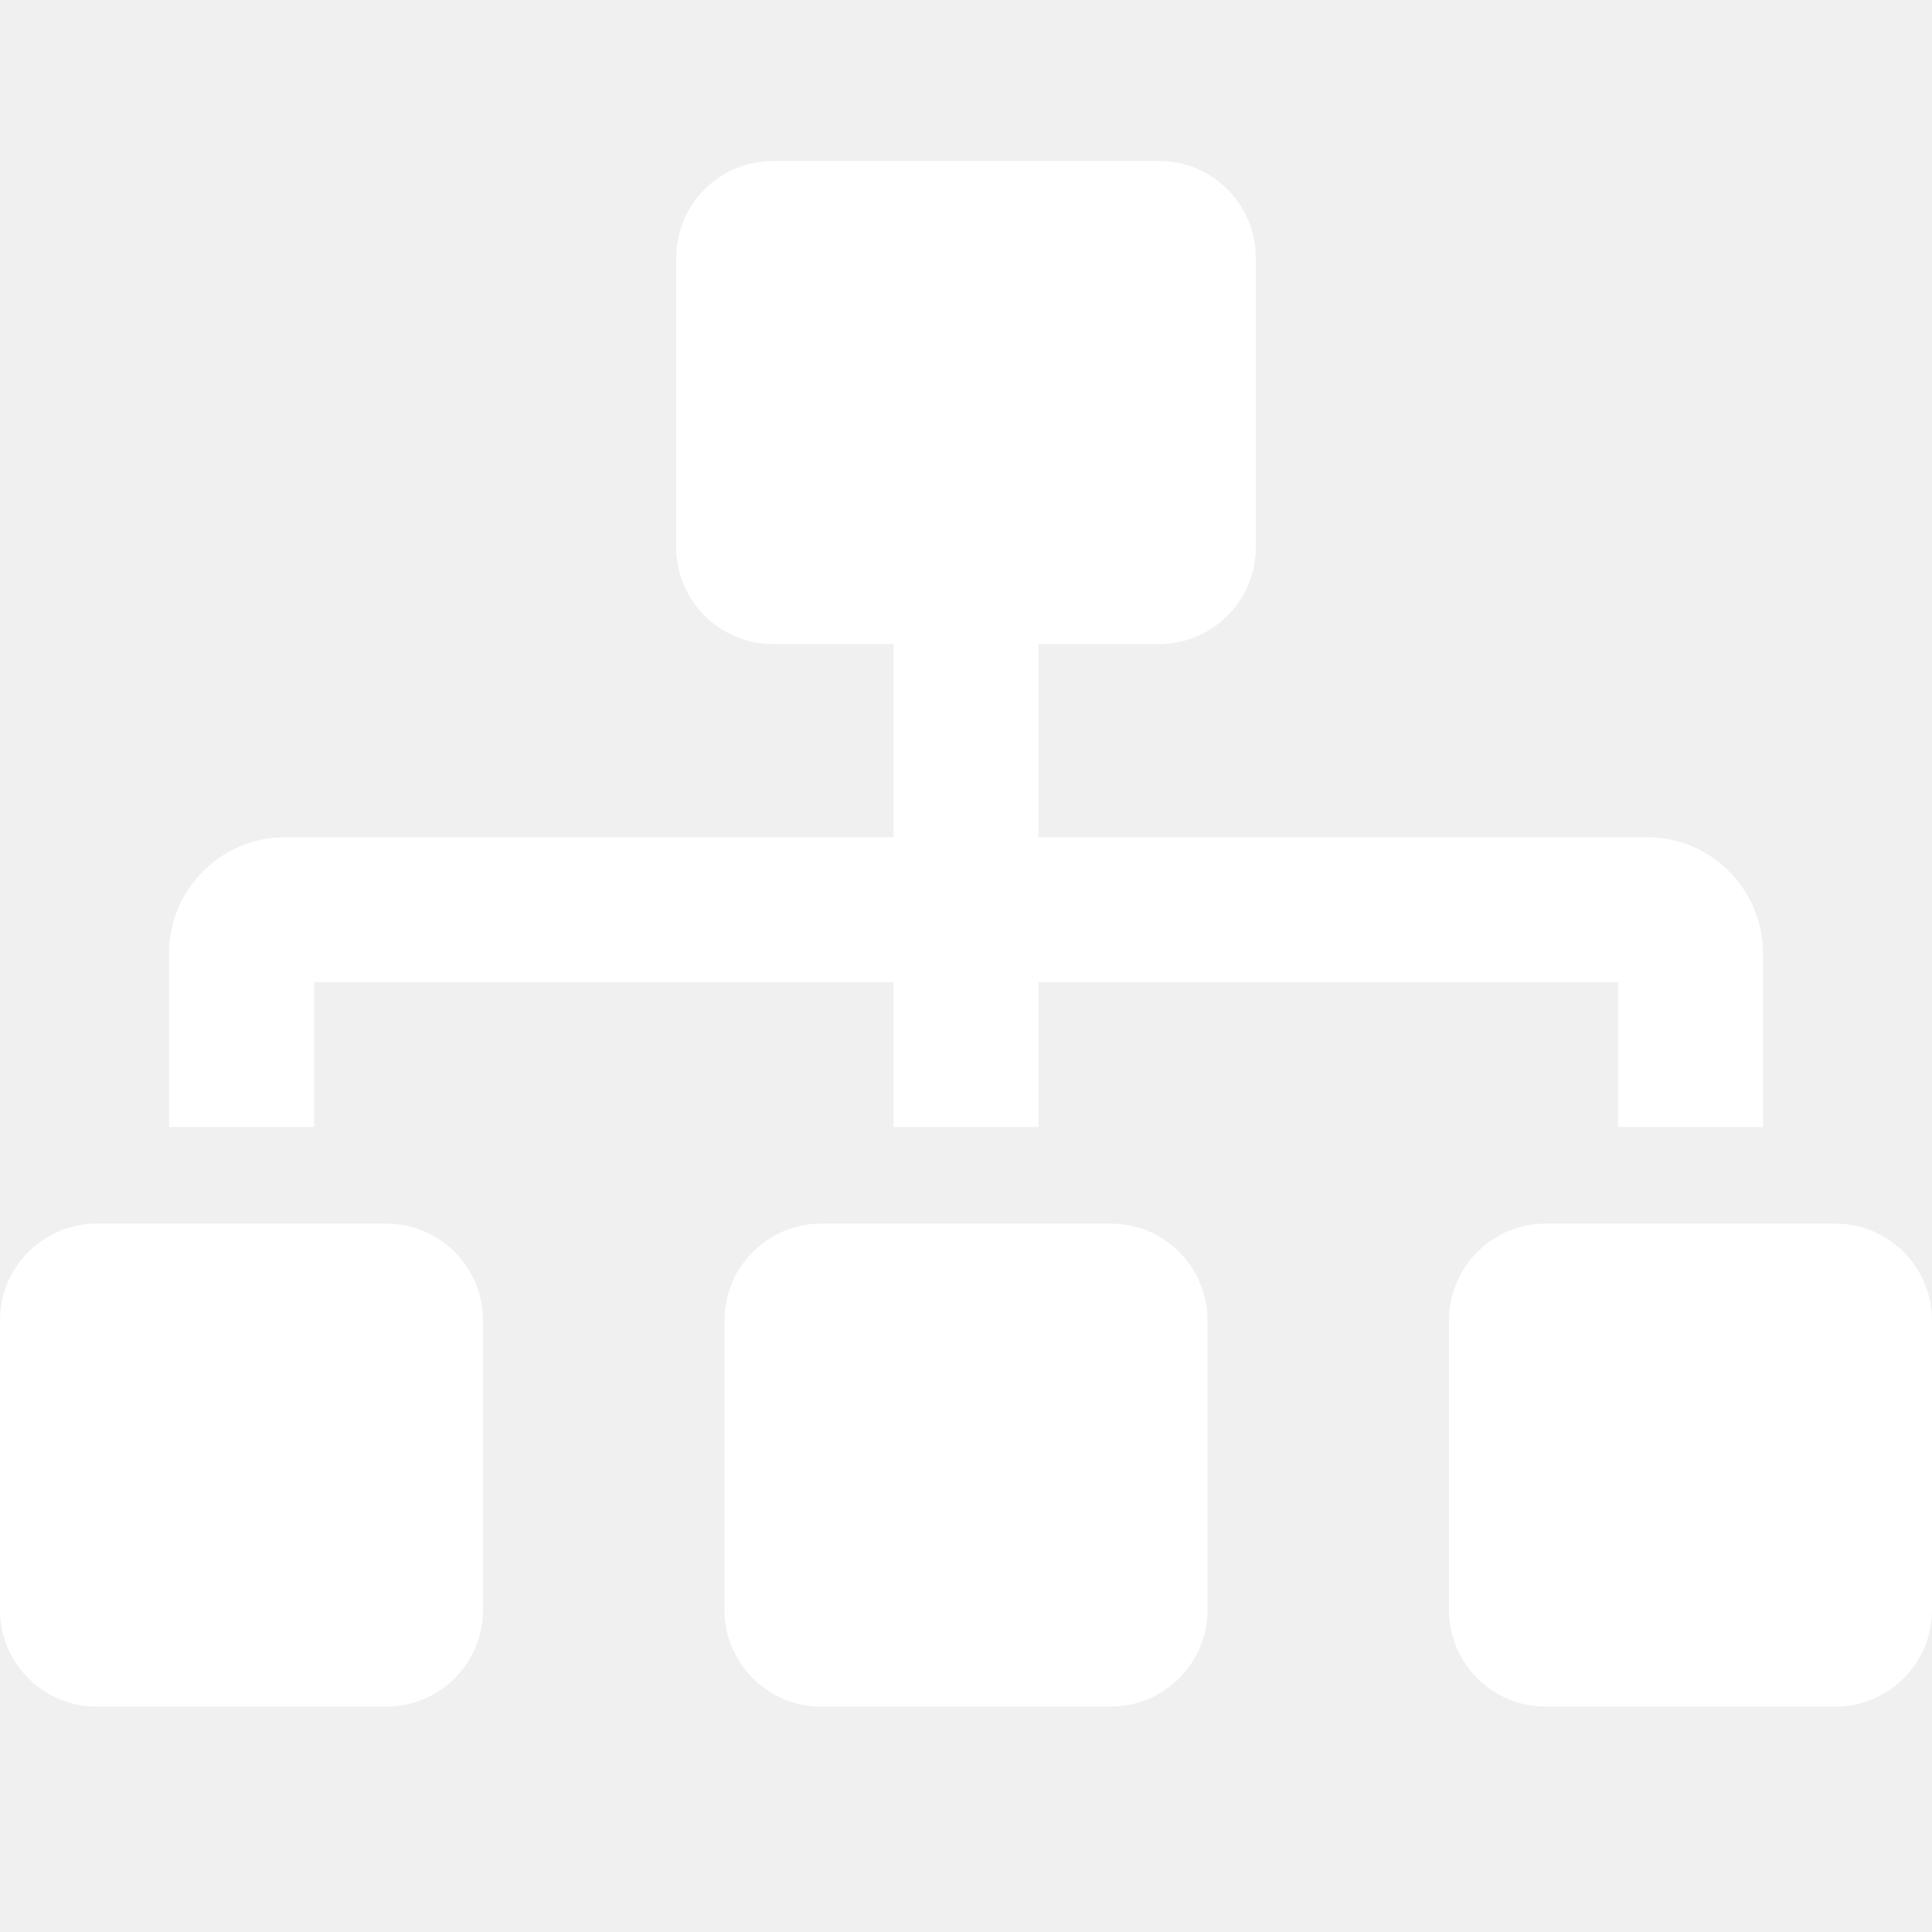
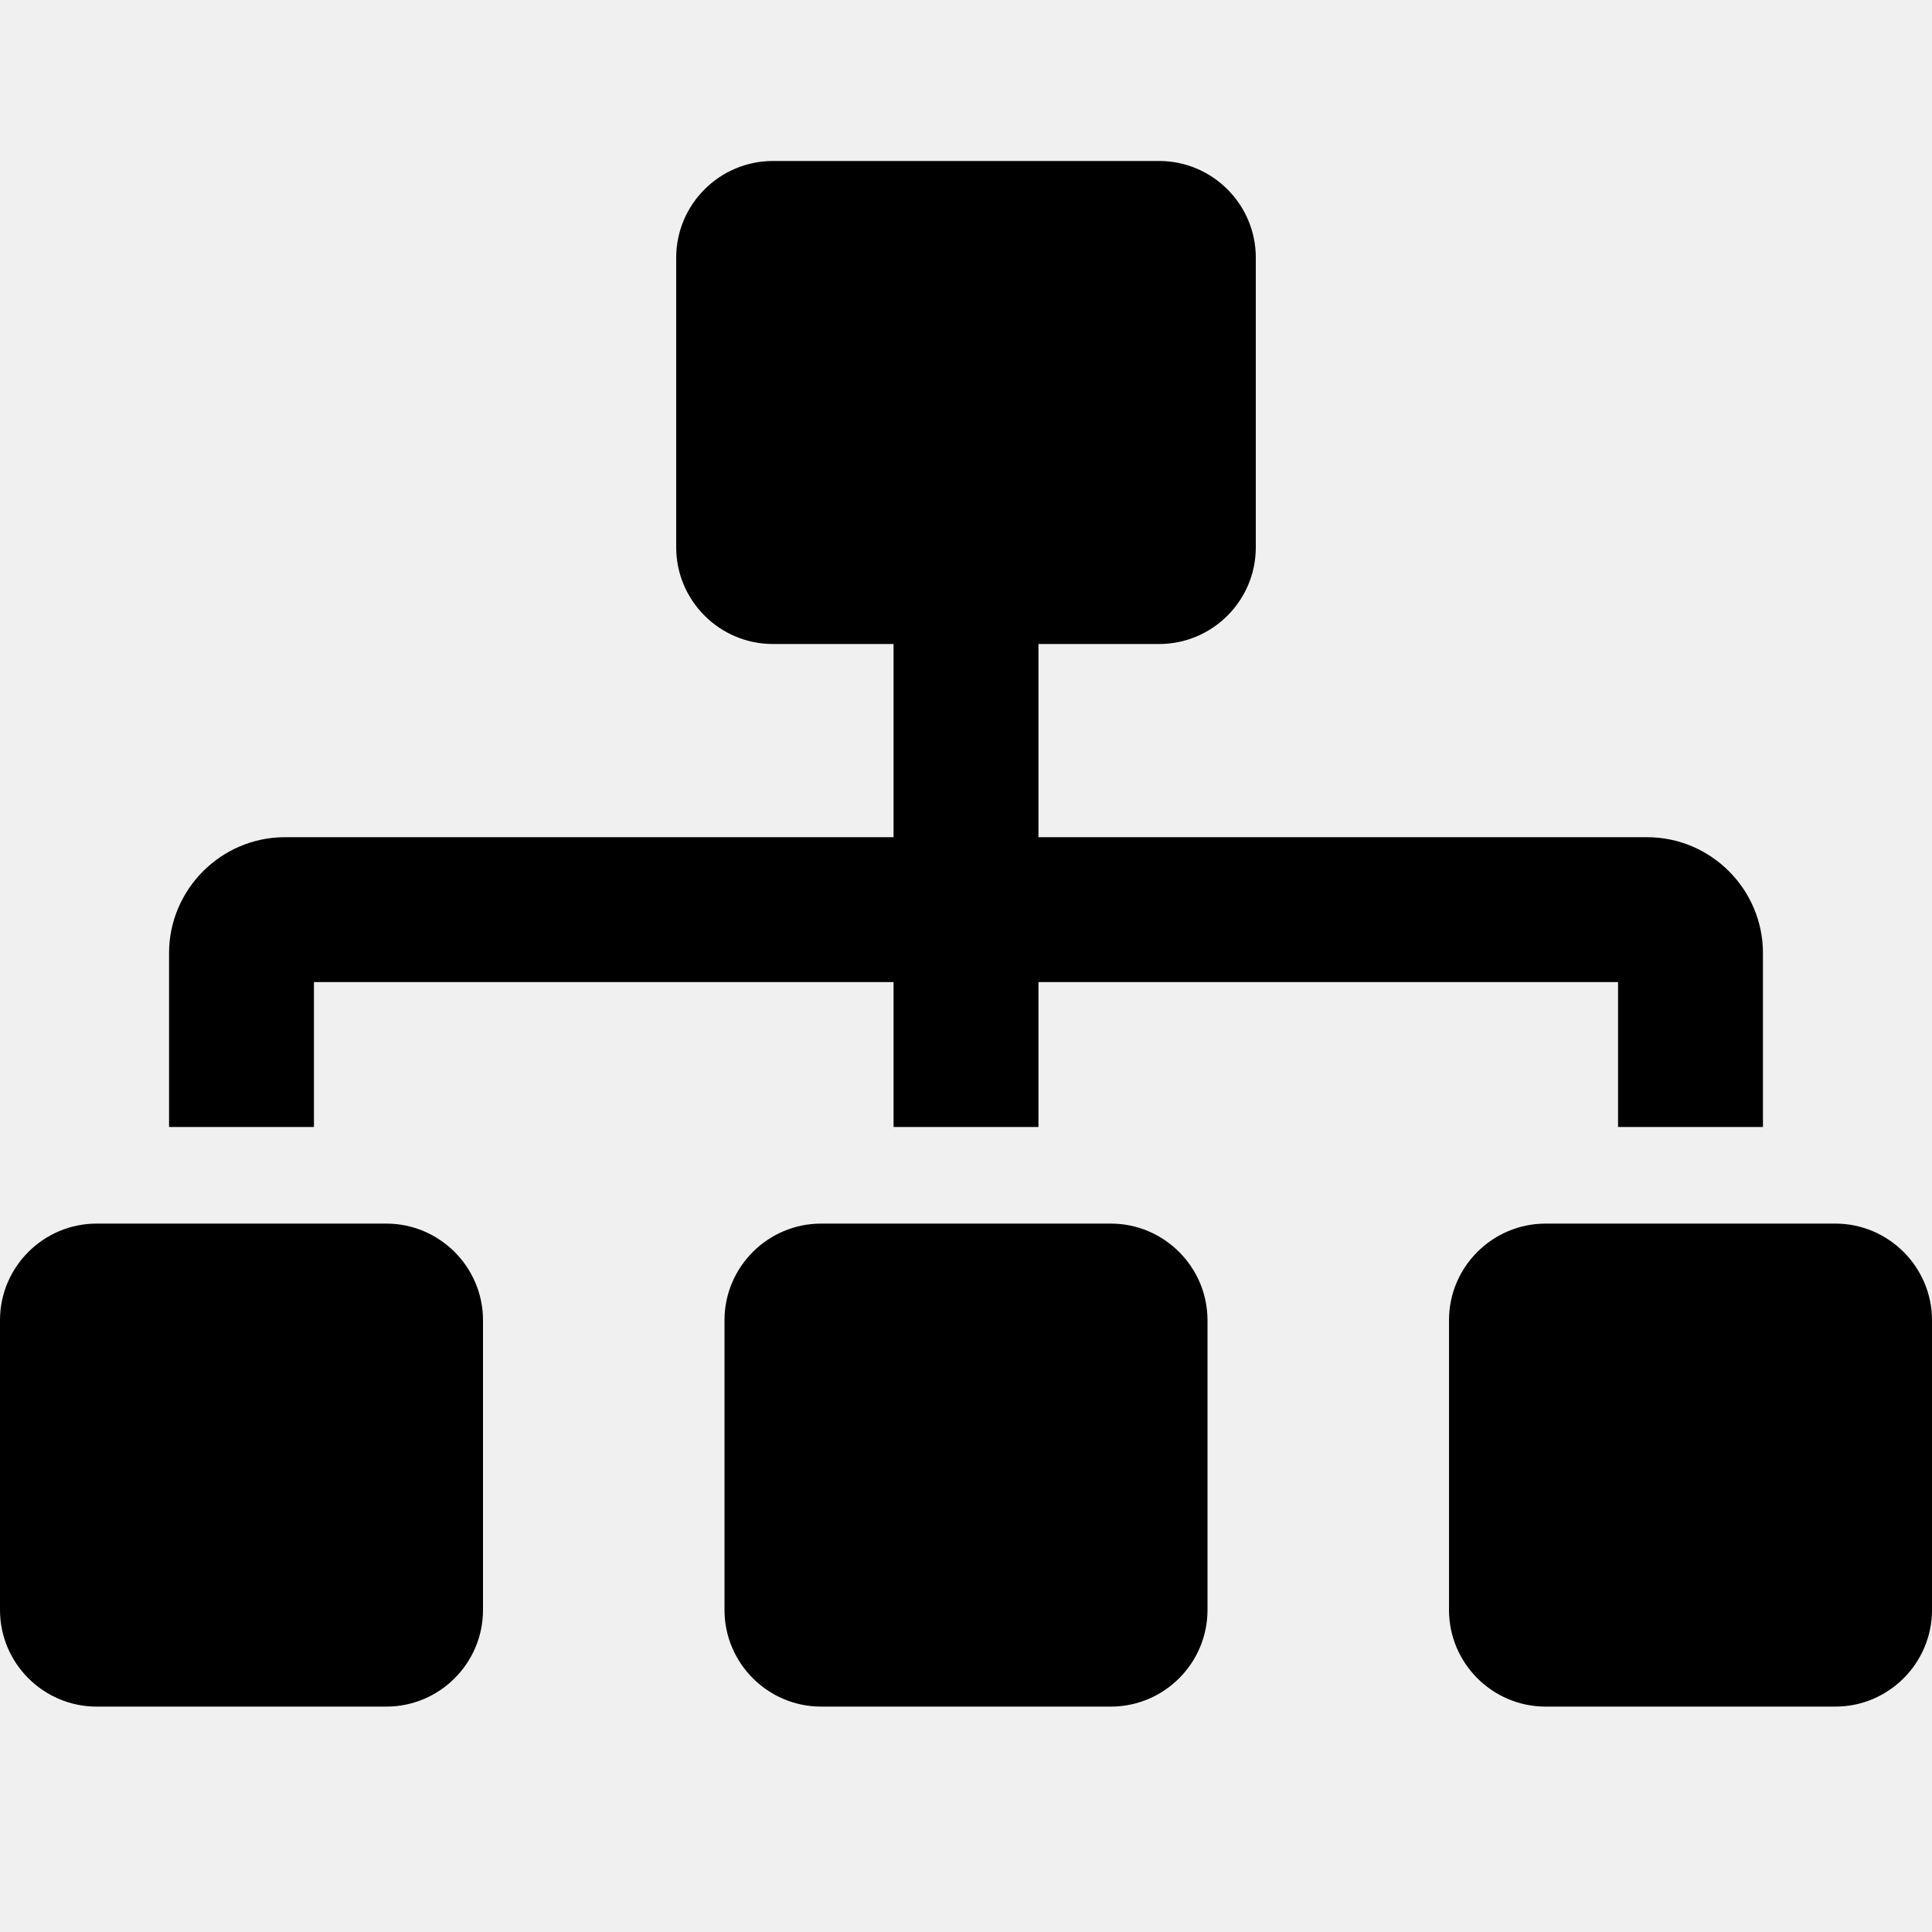
- <svg xmlns="http://www.w3.org/2000/svg" width="32" height="32" viewBox="0 0 32 32" fill="none">
-   <path d="M6.4 20.267H1.6C0.719 20.267 0 20.986 0 21.867V26.667C0 27.548 0.719 28.267 1.6 28.267H6.4C7.281 28.267 8 27.548 8 26.667V21.867C8 20.987 7.28 20.267 6.4 20.267ZM5.2 16.267H14.8V18.667H17.2V16.267H26.8V18.667H29.2V15.787C29.2 14.732 28.34 13.867 27.28 13.867H17.2V10.667H19.2C20.081 10.667 20.8 9.948 20.8 9.067V4.267C20.8 3.386 20.081 2.667 19.2 2.667H12.8C11.92 2.667 11.2 3.386 11.2 4.267V9.067C11.2 9.948 11.919 10.667 12.8 10.667H14.8V13.867H4.719C3.663 13.867 2.8 14.732 2.8 15.787V18.667H5.2V16.267ZM18.4 20.267H13.6C12.719 20.267 12 20.986 12 21.867V26.667C12 27.548 12.719 28.267 13.6 28.267H18.4C19.281 28.267 20 27.548 20 26.667V21.867C20 20.987 19.28 20.267 18.4 20.267ZM30.4 20.267H25.6C24.719 20.267 24 20.986 24 21.867V26.667C24 27.548 24.719 28.267 25.6 28.267H30.4C31.281 28.267 32 27.548 32 26.667V21.867C32 20.987 31.28 20.267 30.4 20.267Z" fill="white" />
+ <svg xmlns="http://www.w3.org/2000/svg" width="24" height="24" viewBox="0 0 24 24" fill="none">
+   <path d="M4.8 15.2H1.2C0.539 15.2 0 15.739 0 16.4V20C0 20.661 0.539 21.2 1.2 21.2H4.8C5.461 21.2 6 20.661 6 20V16.4C6 15.74 5.46 15.2 4.8 15.2ZM3.9 12.2H11.1V14H12.9V12.2H20.1V14H21.9V11.84C21.9 11.049 21.255 10.4 20.46 10.4H12.9V8H14.4C15.061 8 15.6 7.461 15.6 6.8V3.2C15.6 2.539 15.061 2 14.4 2H9.6C8.94 2 8.4 2.539 8.4 3.2V6.8C8.4 7.461 8.939 8 9.6 8H11.1V10.4H3.539C2.747 10.4 2.1 11.049 2.1 11.84V14H3.9V12.2ZM13.8 15.2H10.2C9.539 15.2 9 15.739 9 16.4V20C9 20.661 9.539 21.2 10.2 21.2H13.8C14.461 21.2 15 20.661 15 20V16.4C15 15.74 14.46 15.2 13.8 15.2ZM22.8 15.2H19.2C18.539 15.2 18 15.739 18 16.4V20C18 20.661 18.539 21.2 19.2 21.2H22.8C23.461 21.2 24 20.661 24 20V16.4C24 15.74 23.46 15.2 22.8 15.2Z" fill="black" />
</svg>
